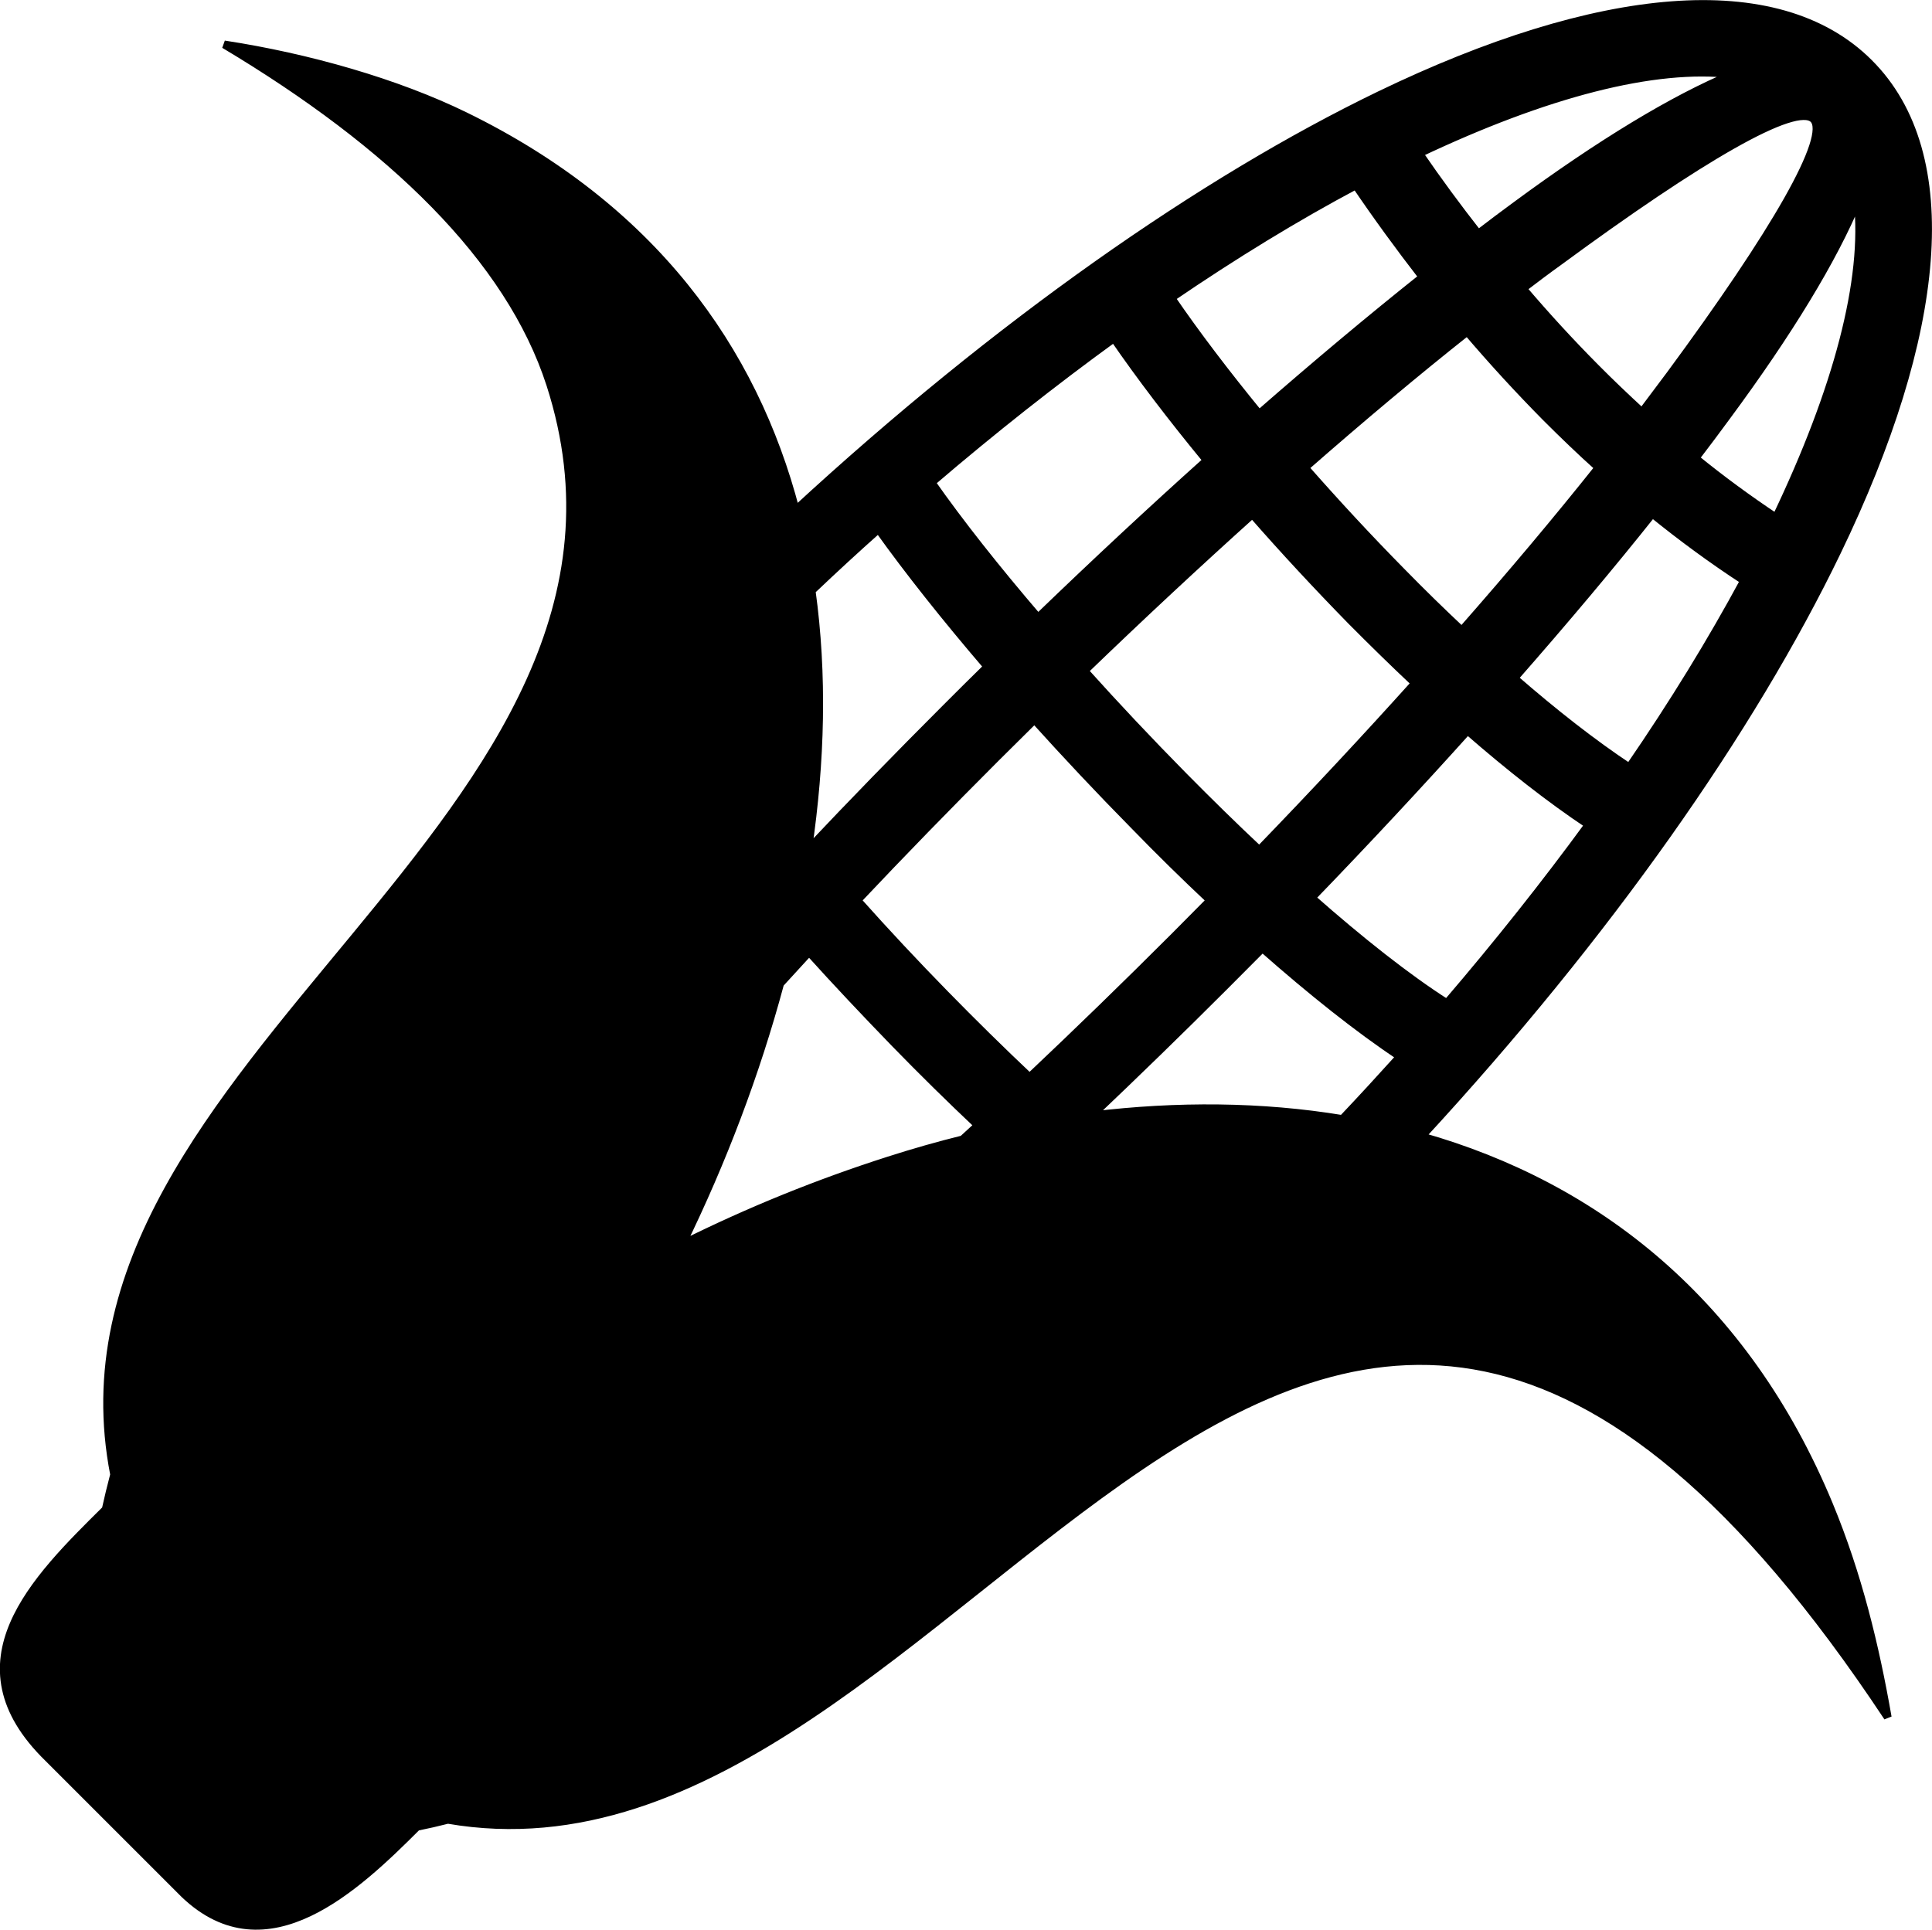
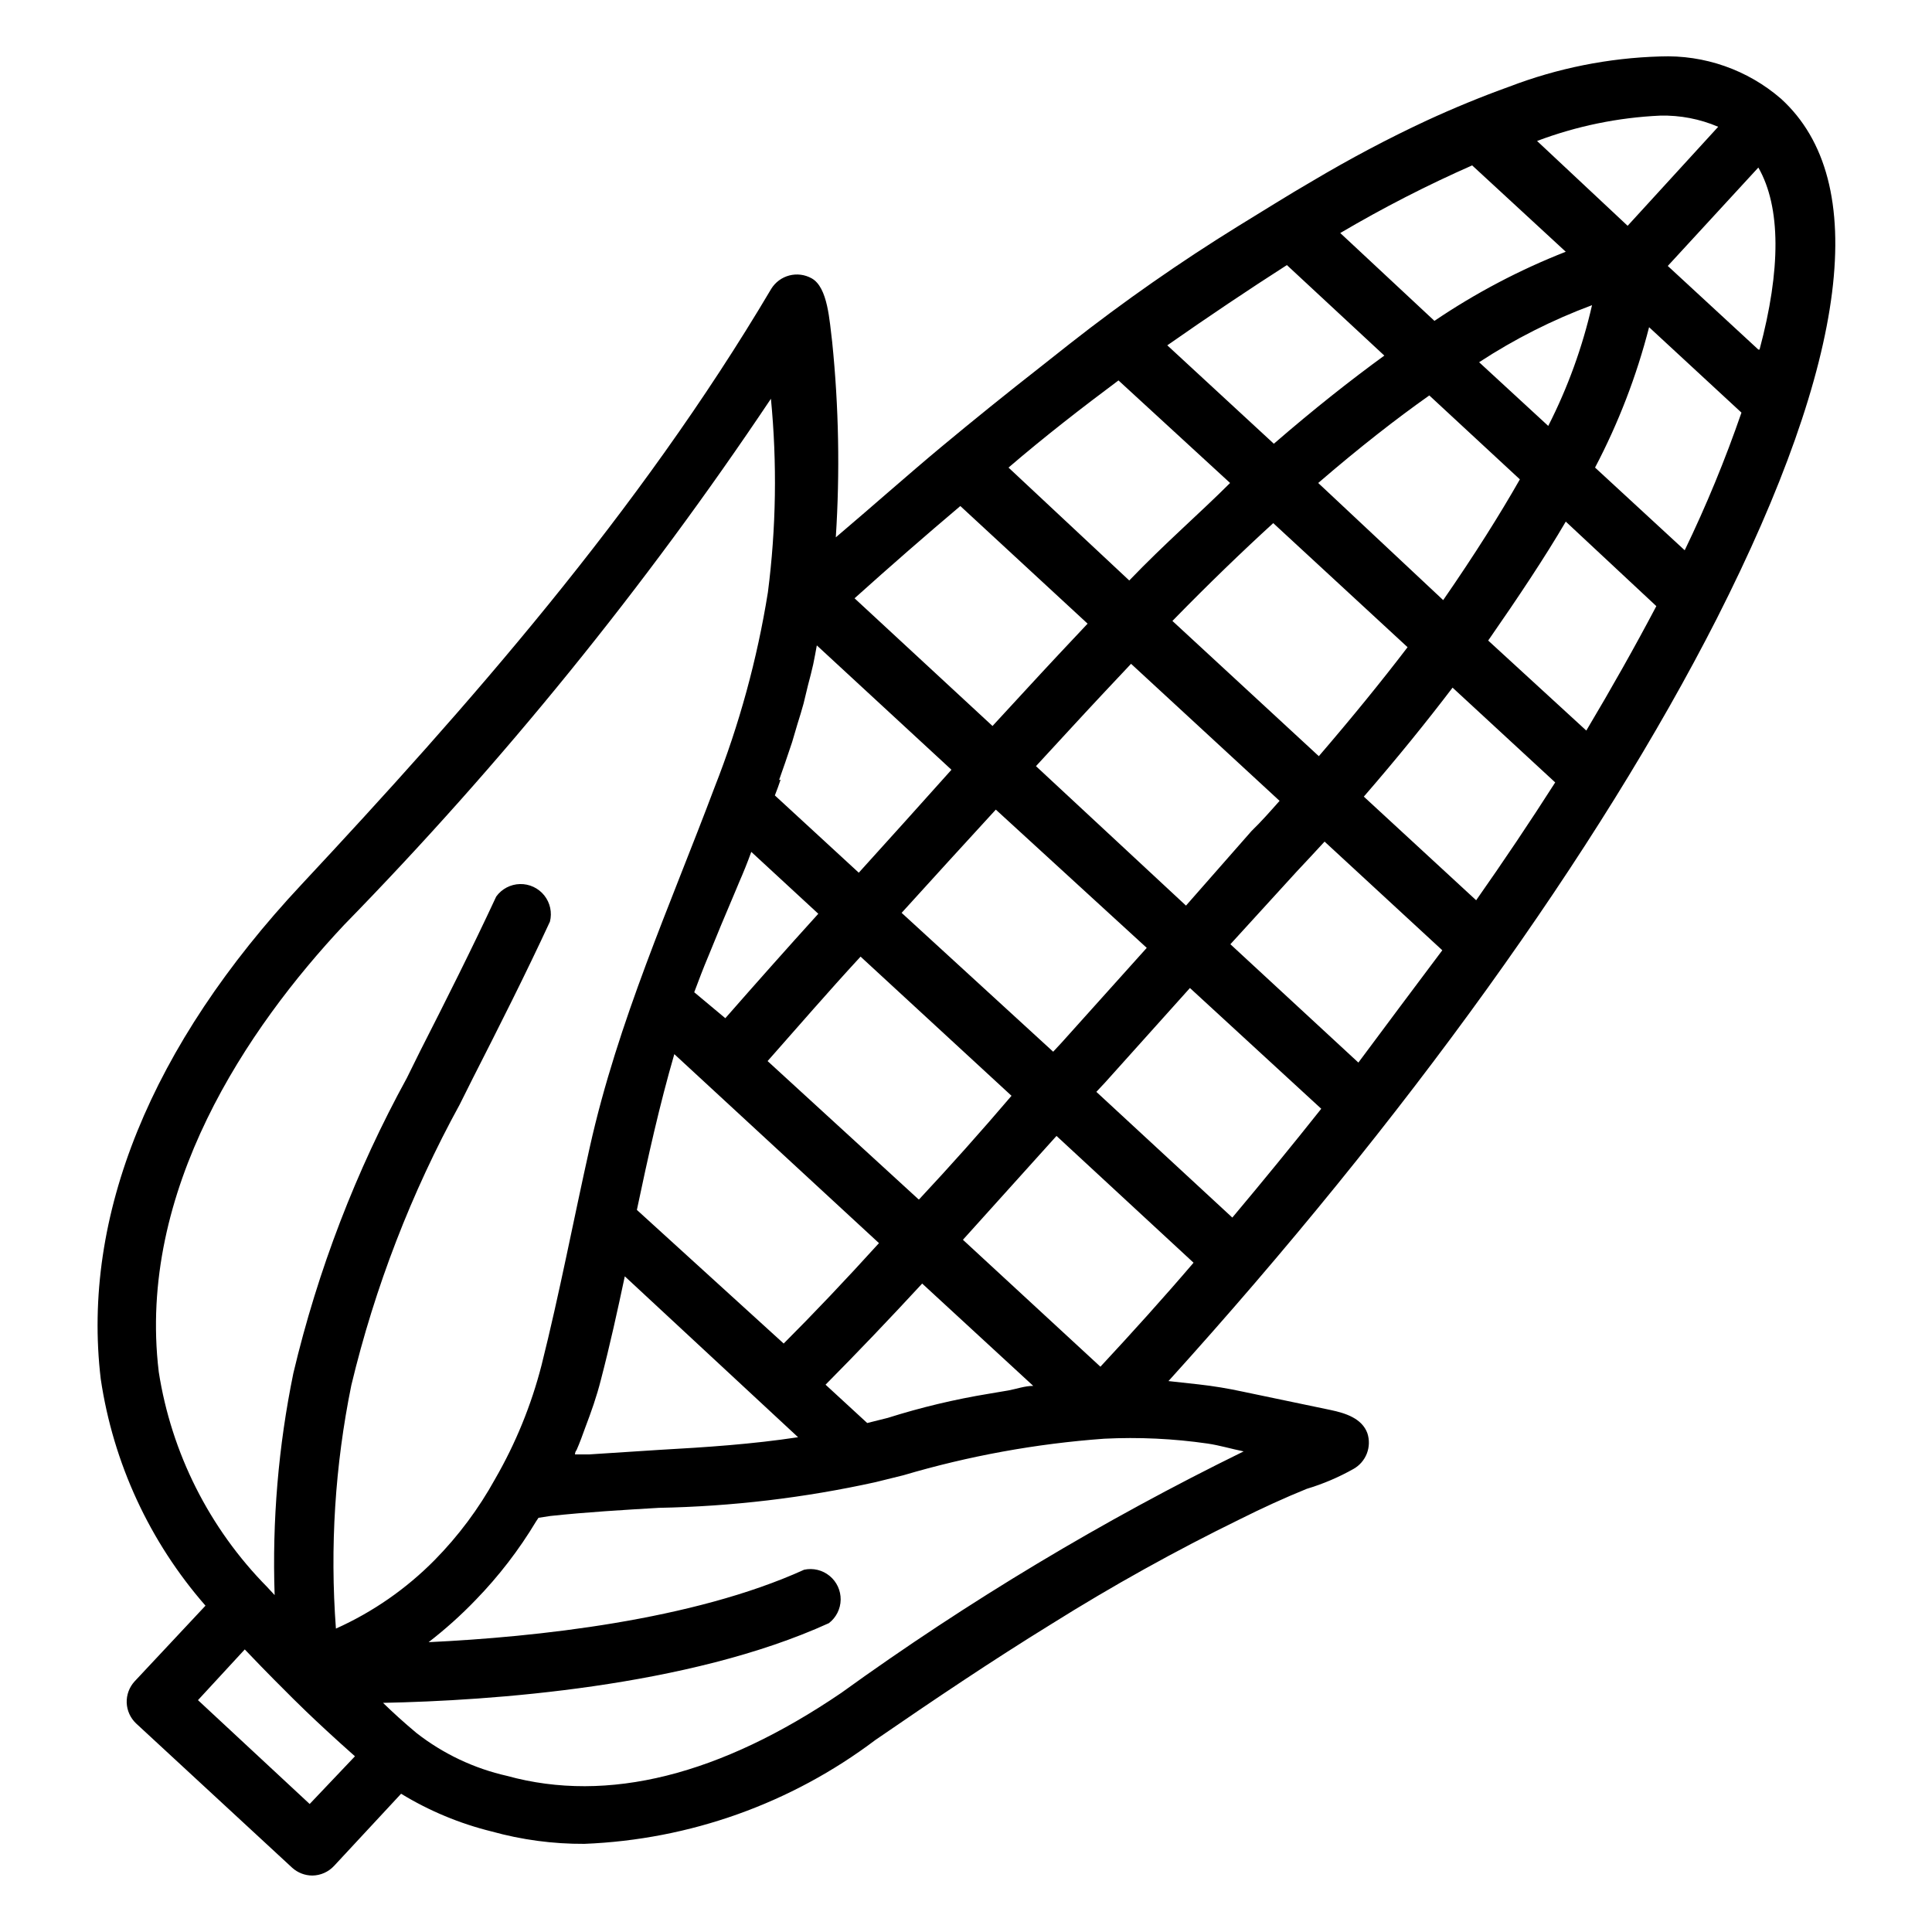
- <svg xmlns="http://www.w3.org/2000/svg" version="1.1" id="Layer_1" x="0px" y="0px" viewBox="0 0 123.38 123.26" style="enable-background:new 0 0 123.38 123.26" xml:space="preserve">
-   <g fill-rule="evenodd" clip-rule="evenodd" stroke="currentColor" fill="currentColor" stroke-width="0.5" stroke-miterlimit="2.613">
-     <path d="M56.77,74.12c-4.5,1.44-8.91,3.22-13.22,5.37c2.58-5.28,4.73-10.92,6.27-16.66c0.61-0.67,1.23-1.34,1.85-2.02 c1.74,1.93,3.59,3.89,5.48,5.84c1.76,1.81,3.55,3.57,5.31,5.23c-0.33,0.3-0.66,0.6-0.98,0.9C59.9,73.17,58.33,73.62,56.77,74.12 L56.77,74.12z M119.36,4.02c-5.86-5.86-17.37-4.65-31.25,2.05C76.79,11.54,63.69,20.7,50.81,32.58 c-2.69-10.33-9.2-19.34-21.09-25.16c-4.37-2.14-10.03-3.76-15.4-4.58C25,9.22,32.54,16.51,35.14,24.55 C44.15,52.5,2.09,67.59,7.29,94.19c-0.2,0.76-0.38,1.5-0.54,2.23c-4.55,4.5-9.91,9.79-3.68,15.87l8.71,8.71 c5.26,5.01,10.99-0.45,14.85-4.31c0.65-0.13,1.3-0.28,1.97-0.45c33.3,5.77,54.03-63.82,91.95-6.55c-0.8-4.58-1.9-9.11-3.74-13.56 c-5.37-12.95-14.87-20.38-26.03-23.54c11.89-12.89,21.06-26,26.53-37.33C124.01,21.39,125.23,9.88,119.36,4.02L119.36,4.02z M90.63,9.8c8.08-3.83,15.04-5.65,20.01-5.05c-3.76,1.56-8.47,4.42-13.83,8.37c-0.79,0.58-1.59,1.18-2.41,1.81 C93.09,13.26,91.83,11.55,90.63,9.8L90.63,9.8z M118.63,12.82c0.58,5.03-1.3,12.07-5.21,20.24c-1.76-1.17-3.48-2.43-5.15-3.79 c0.7-0.91,1.36-1.8,2-2.67C114.21,21.27,117.07,16.58,118.63,12.82L118.63,12.82z M111.38,37.09c-2.06,3.82-4.51,7.83-7.33,11.93 c-2.31-1.53-4.8-3.48-7.35-5.7c3.22-3.67,6.18-7.19,8.82-10.51C107.42,34.35,109.37,35.78,111.38,37.09L111.38,37.09z M101.45,52.68c-2.74,3.75-5.77,7.57-9.05,11.4c-2.54-1.62-5.51-3.97-8.64-6.73c3.51-3.63,6.84-7.21,9.96-10.68 C96.38,48.99,99,51.05,101.45,52.68L101.45,52.68z M89.41,67.49c-1.2,1.33-2.42,2.66-3.68,3.99c-5.15-0.85-10.55-0.89-16-0.23 c2.78-2.64,5.61-5.39,8.45-8.23c0.82-0.82,1.63-1.64,2.44-2.45C83.76,63.34,86.77,65.74,89.41,67.49L89.41,67.49z M51.83,37.73 c1.42-1.35,2.84-2.66,4.27-3.93c1.89,2.65,4.28,5.66,6.96,8.79c-0.89,0.87-1.77,1.75-2.66,2.64c-3.05,3.05-5.99,6.07-8.8,9.05 C52.43,48.66,52.57,43.07,51.83,37.73L51.83,37.73z M59.49,30.82c3.91-3.35,7.82-6.43,11.65-9.21c1.67,2.43,3.69,5.08,5.93,7.8 c-3.5,3.14-7.11,6.5-10.78,10.04C63.63,36.35,61.29,33.39,59.49,30.82L59.49,30.82z M74.8,19.03c4.06-2.77,8.01-5.18,11.79-7.19 c1.35,1.99,2.78,3.95,4.26,5.86c-3.29,2.62-6.79,5.55-10.44,8.74C78.29,23.85,76.38,21.34,74.8,19.03L74.8,19.03z M99.49,16.76 c9.06-6.67,15.21-10.25,16.32-9.15c1.1,1.1-2.47,7.26-9.15,16.32c-0.58,0.78-1.18,1.58-1.8,2.4c-1-0.92-1.99-1.86-2.96-2.84 c-1.61-1.62-3.16-3.31-4.65-5.06C98.01,17.85,98.75,17.29,99.49,16.76L99.49,16.76z M102.09,29.87c-2.61,3.28-5.54,6.77-8.74,10.41 c-1.29-1.21-2.58-2.47-3.85-3.77c-2.13-2.16-4.21-4.41-6.17-6.64c3.63-3.18,7.1-6.09,10.37-8.68c1.61,1.89,3.29,3.72,5.02,5.47 C99.82,27.76,100.94,28.84,102.09,29.87L102.09,29.87z M90.37,43.64c-3.11,3.46-6.44,7.03-9.95,10.66 c-1.61-1.51-3.23-3.1-4.84-4.73c-2.17-2.2-4.31-4.47-6.33-6.72c3.66-3.53,7.25-6.87,10.73-10c2.01,2.3,4.15,4.6,6.32,6.82 C87.65,41.03,89.01,42.36,90.37,43.64L90.37,43.64z M77.29,57.51c-0.76,0.77-1.52,1.54-2.29,2.31c-3.12,3.12-6.21,6.12-9.25,8.99 c-1.8-1.7-3.61-3.48-5.39-5.3c-1.9-1.94-3.79-3.96-5.61-6c2.82-2.99,5.78-6.03,8.85-9.1c0.82-0.82,1.64-1.63,2.46-2.44 c2.04,2.26,4.18,4.54,6.36,6.75C74.02,54.37,75.66,55.98,77.29,57.51L77.29,57.51z" />
-   </g>
+ <svg xmlns="http://www.w3.org/2000/svg" fill="currentColor" width="1200pt" height="1200pt" version="1.1" viewBox="0 0 1200 1200">
+   <path d="m1106.2 61.312c-20.754-17.965-47.574-27.348-75-26.25-32.082 0.922-63.781 7.262-93.75 18.75-17.25 6.188-34.5 13.312-51.188 21-24.188 11.25-47.812 23.812-70.875 37.5-15.562 9-30.938 18.75-46.312 28.125-36.141 22.352-71.008 46.703-104.44 72.938l-18.75 14.812c-20.625 16.125-41.062 32.625-61.125 49.312s-43.5 37.5-65.625 56.25c2.613-40.43 1.859-81.008-2.25-121.31-1.688-13.125-2.625-33.938-12.75-39.562-4.227-2.359-9.199-2.996-13.883-1.773-4.684 1.223-8.711 4.211-11.242 8.336-82.5 139.31-189 259.88-291.56 369.75-93.75 100.12-136.88 206.25-124.88 307.31 7.75 52.203 30.332 101.08 65.062 140.81l-44.062 47.062c-3.305 3.629-5.055 8.406-4.875 13.312 0.219 4.84 2.301 9.41 5.812 12.75l96.938 89.625c3.438 3.125 7.914 4.863 12.562 4.875 5.133-0.066 10.012-2.238 13.5-6l41.625-44.812c17.441 10.645 36.41 18.547 56.25 23.438 18.742 5.203 38.113 7.793 57.562 7.688 65.418-2.566 128.49-25.07 180.75-64.5 36-24.75 72.188-49.125 109.31-72 37.957-23.789 77.137-45.57 117.38-65.25 13.5-6.75 27.375-13.125 41.25-18.75 10.117-3.035 19.863-7.188 29.062-12.375 3.769-2.125 6.688-5.492 8.262-9.523 1.57-4.031 1.699-8.484 0.363-12.602-3.375-9.375-13.875-12.562-22.688-14.438l-54.75-11.438c-9.043-1.969-18.18-3.473-27.375-4.5l-18.75-2.062c146.81-162.19 267.19-329.44 340.69-473.81 81.375-160.5 96-271.5 39.75-322.69zm-14.062 155.81-56.25-51.938 56.25-61.125c14.062 24.562 14.062 63.375 0.75 113.06zm-60.938-145.31c12.359-0.293 24.637 2.07 36 6.938l-56.25 61.5-56.25-52.688c24.512-9.246 50.328-14.562 76.5-15.75zm-543.75 763.31-91.875-83.625c6.938-33 14.062-65.062 23.25-96.75l127.12 117.38c-20.625 22.75-40.562 43.75-59.812 63zm8.25 57.562c-28.5 4.312-56.25 6.188-86.438 7.875l-43.5 2.812h-8.625s0-1.688 0.938-2.625c2.062-4.688 3.75-9.375 5.438-14.062 3.75-9.938 6.938-18.75 9.75-29.812 5.625-21.562 10.312-42.938 14.812-64.125zm-64.5-276.38c2.812-7.5 5.625-15 8.812-22.5l7.688-18.75 9.562-22.688 1.875-4.5c2.625-6 5.062-12 7.5-18.75l41.625 38.438c-19.875 21.938-39.188 43.688-57.75 64.875zm141.38 180.75 69.188 63.75c-5.25 0-10.312 1.875-15.375 2.812l-12.188 2.062c-21.27 3.488-42.262 8.504-62.812 15l-12.75 3.188-25.875-23.812c19.688-19.875 39.75-40.875 60.188-63zm-2.062-52.125-93.75-85.875c18.75-21.188 37.5-42.938 57.75-64.875l93.75 86.438c-18.875 22.125-38 43.562-57.375 64.312zm-10.5-177.94c19.375-21.375 38.875-42.75 58.5-64.125l93.75 85.875-53.062 59.062-5.062 5.438zm83.438-91.125c13.875-15 27.562-30 41.438-44.812l17.625-18.75 92.25 85.125c-5.812 6.562-11.25 12.75-17.438 18.75l-40.688 46.312zm84.75-90.188c22.125-22.688 43.125-42.938 62.625-60.75l83.438 77.062c-16.125 21.125-34.5 43.688-55.125 67.688zm90.562-85.688c25.688-22.125 48.562-39.938 69-54.375l56.25 52.125c-12.375 21.75-27.938 46.5-47.625 75zm99.938-75c21.98-14.387 45.504-26.273 70.125-35.438-5.93 26.027-15.062 51.219-27.188 75zm-4.312-122.25 58.125 53.625c-28.688 11.258-56.043 25.66-81.562 42.938l-58.5-54.562c26.582-15.672 54.07-29.758 82.312-42.188zm-115.12 61.875 60.562 56.25c-20.625 15-43.5 33-68.625 54.75l-66.188-61.125c25.75-18 50.625-34.688 74.625-50.062zm-104.62 71.625 69.375 63.75c-18.75 18.75-40.5 37.5-62.625 60.562l-75-70.125c22.5-19.312 45.75-37.312 68.625-54.375zm-98.25 78 79.125 73.125-17.625 18.75c-13.875 14.812-27.562 29.812-41.438 44.812l-85.688-79.312c22.25-20 44.25-39.188 66-57.562zm-112.5 170.25 3.75-10.688 4.312-12.75 3.375-11.438c1.312-4.125 2.625-8.438 3.75-12.562l2.812-11.625c1.125-4.312 2.25-8.438 3.188-12.75s1.5-7.875 2.25-11.812l83.625 77.25c-19 21.25-38.188 42.562-57.562 63.938l-52.125-48c1.312-3.188 2.438-6.562 3.562-9.75zm-385.31 367.5c-13.5-112.5 55.125-213.56 115.12-277.5 98.219-100.57 186.96-209.97 265.12-326.81 3.887 40.008 3.258 80.324-1.875 120.19-6.641 41.52-17.77 82.195-33.188 121.31-27.562 73.312-60 145.12-77.438 223.31-10.125 45.188-18.75 90.75-30 135.56-6.367 24.766-16.082 48.547-28.875 70.688-10.148 18.383-22.766 35.289-37.5 50.25-17.625 17.859-38.418 32.293-61.312 42.562-3.781-50.574-0.562-101.43 9.562-151.12 14.594-60.855 37.23-119.5 67.312-174.38l8.25-16.5c16.125-31.688 32.625-64.312 47.812-97.125 1.43-5.68 0.121-11.703-3.535-16.277-3.656-4.574-9.242-7.18-15.098-7.039-5.856 0.141-11.309 3.008-14.742 7.754-15 32.25-31.312 64.688-47.25 96l-8.25 16.688c-31.613 57.688-55.324 119.37-70.5 183.38-9.301 45.316-13.203 91.578-11.625 137.81l-4.688-5.062c-35.902-36.398-59.449-83.168-67.312-133.69zm93.75 268.5-69.375-64.5 29.062-31.5c15 15.75 25.312 25.875 26.625 27.188s15.562 15.938 41.812 39.188zm557.62-223.88c7.688 1.125 15 3.375 22.5 4.875-87.41 42.832-171.02 93.012-249.94 150-75 51-144.94 68.812-207.56 51.562-20.488-4.609-39.695-13.703-56.25-26.625-7.875-6.562-14.625-12.75-20.812-18.75 66.375-1.312 189.75-9.75 276.94-49.5 4.527-3.488 7.219-8.848 7.309-14.562 0.086-5.715-2.434-11.156-6.852-14.781-4.414-3.629-10.246-5.043-15.832-3.844-69.375 31.5-166.69 41.812-233.25 45 10.383-8.02 20.16-16.793 29.25-26.25 14.332-14.754 26.918-31.113 37.5-48.75l1.5-2.25 7.312-1.125c22.688-2.438 45.375-3.75 67.5-5.062 45.23-0.863 90.262-6.199 134.44-15.938l17.438-4.312c40.629-12.012 82.43-19.617 124.69-22.688 21.422-1.066 42.895-0.059 64.125 3zm-66.375-47.625-85.5-78.938 58.125-64.5 85.125 78.75c-18.75 21.938-38.062 43.312-57.938 64.688zm81.938-92.625-84.562-78.188 5.438-5.812 52.688-58.688 81.562 75c-17.875 22.5-36.312 45.062-55.312 67.688zm78.188-96.375-79.5-73.5 41.062-45c6-6.375 11.812-12.625 17.438-18.75l73.125 67.5c-17.25 22.875-34.5 46.125-52.125 69.75zm73.5-100.5-70.125-64.688c20.812-24 39-46.5 55.125-67.688l63.75 58.875c-15.5 24.25-31.938 48.75-49.312 73.5zm68.438-105.38-61.312-56.25c18.75-27 35.25-51.75 48.188-73.875l56.25 52.5c-13.25 25.125-27.812 51-43.688 77.625zm5.062-163.69c14.539-27.66 25.801-56.918 33.562-87.188l57.375 53.062c-10.059 29.168-21.828 57.719-35.25 85.5z" />
</svg>
